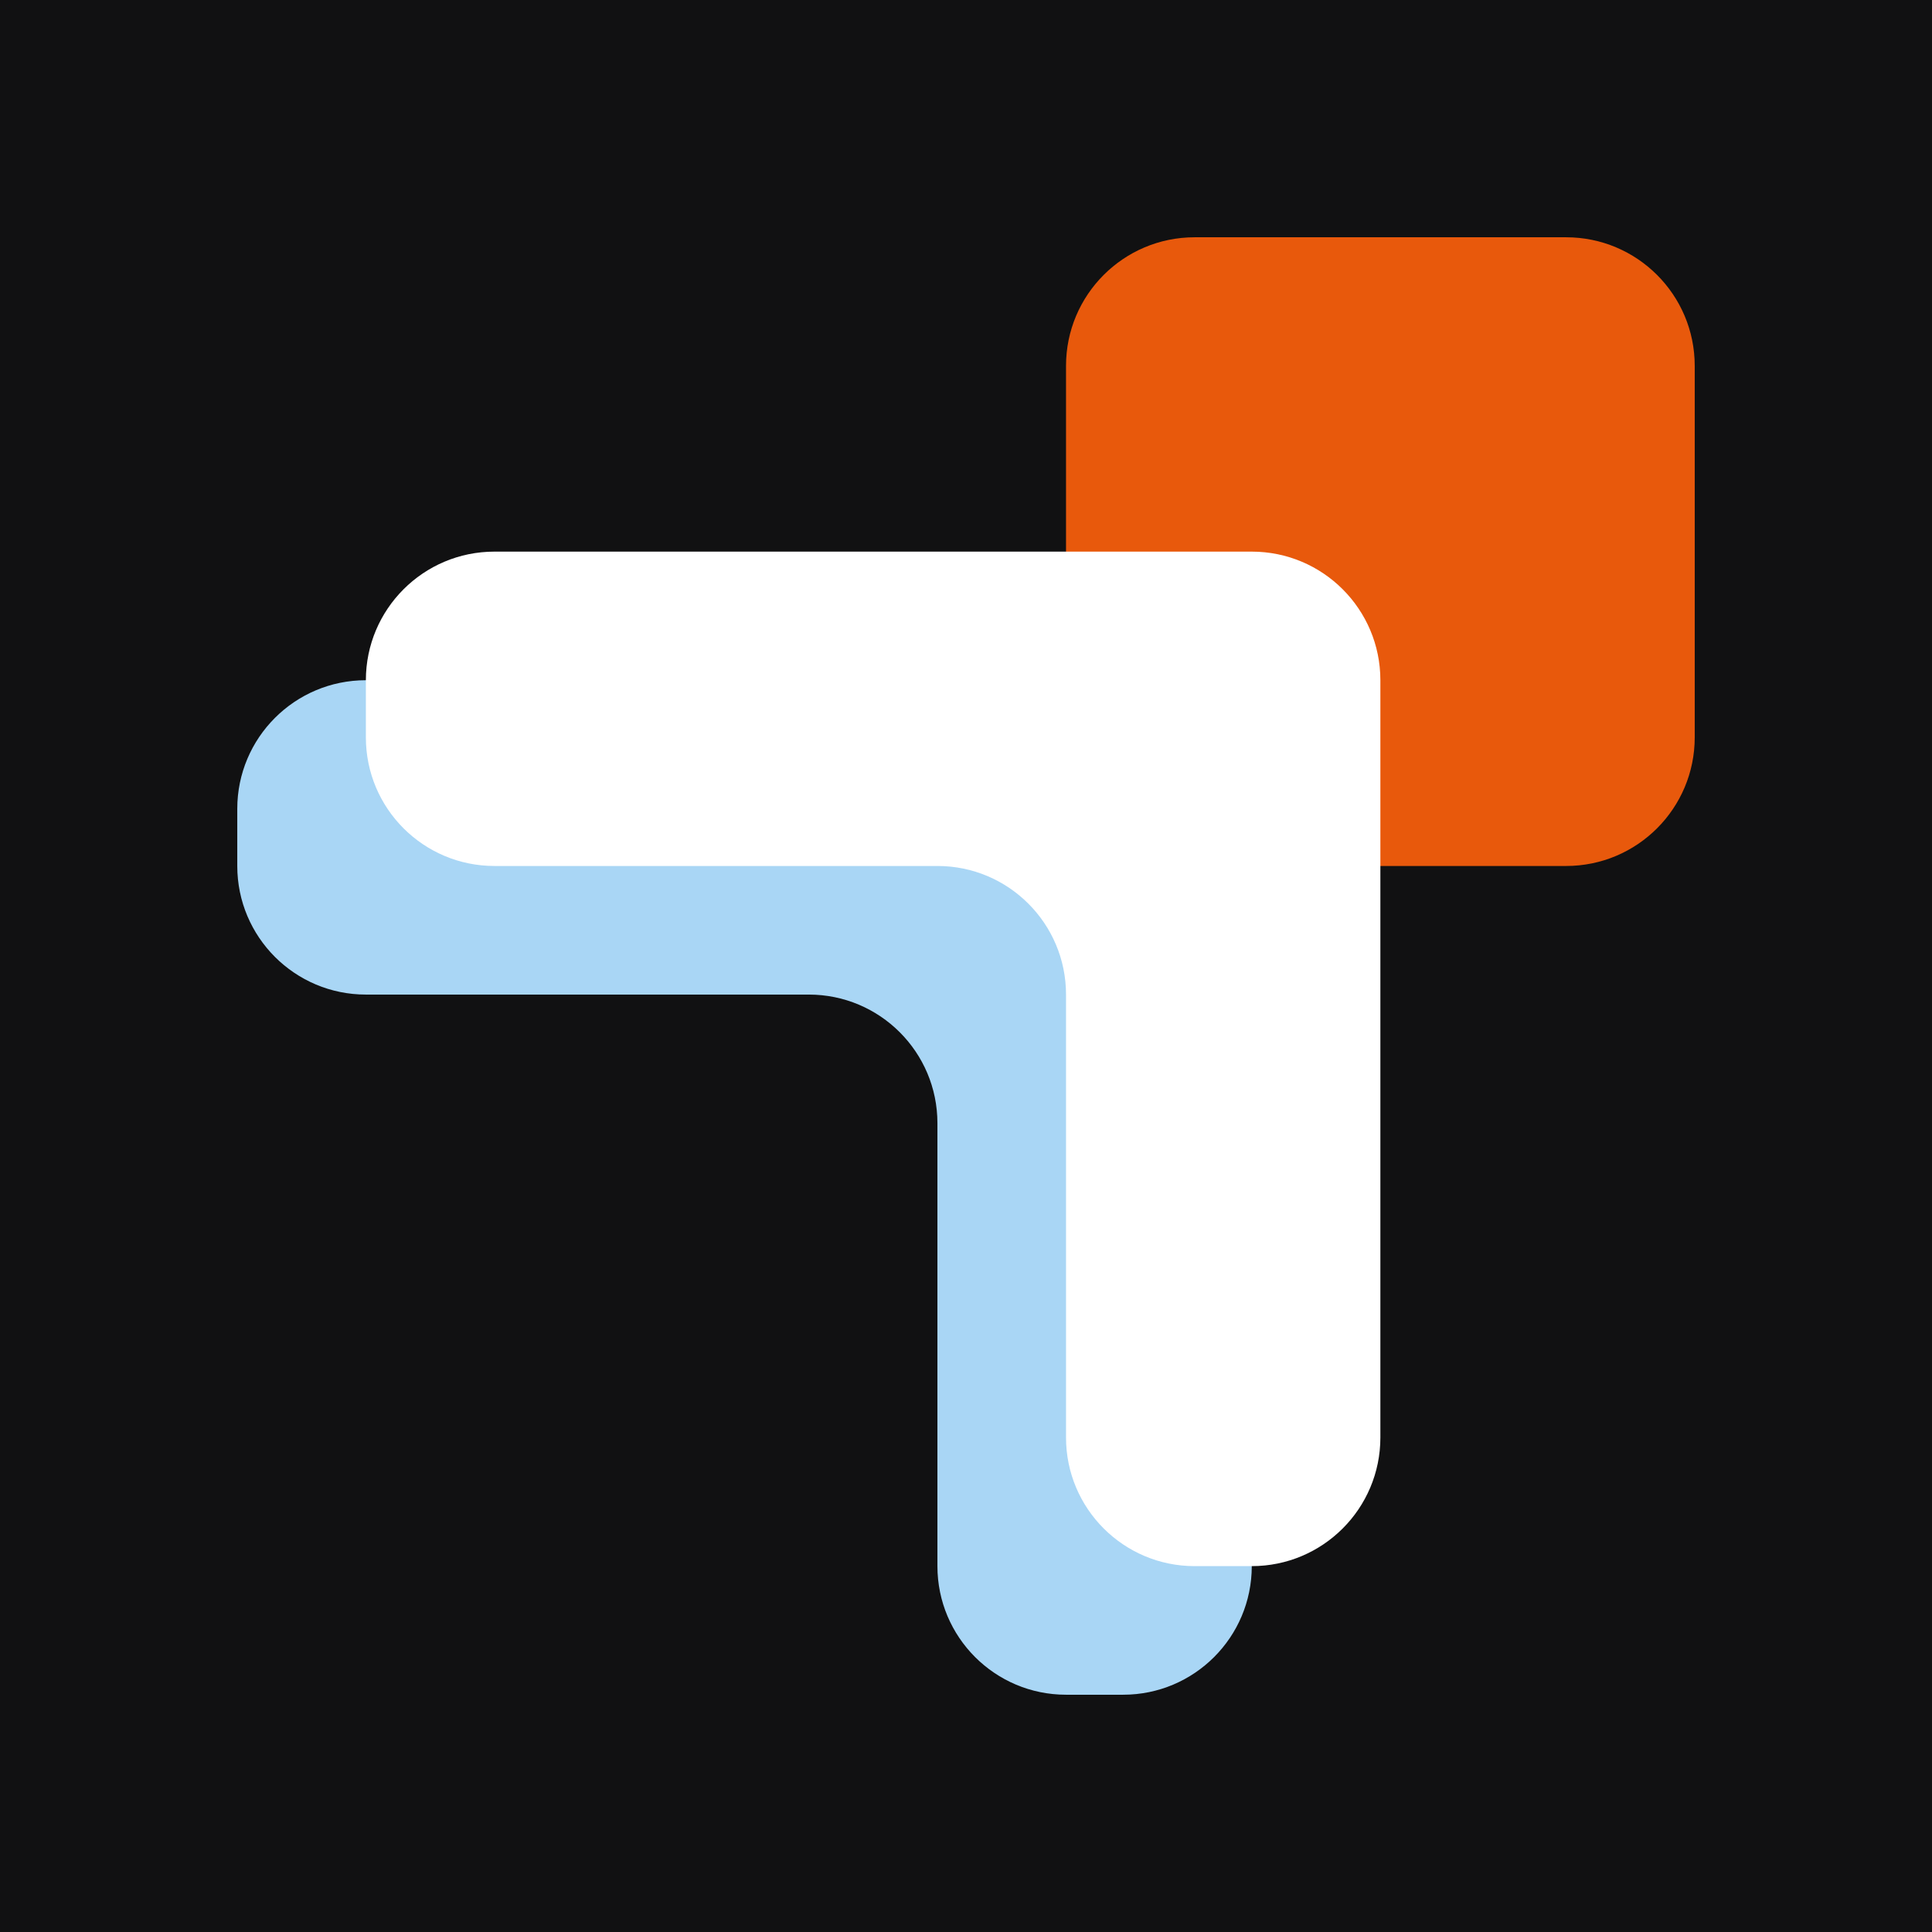
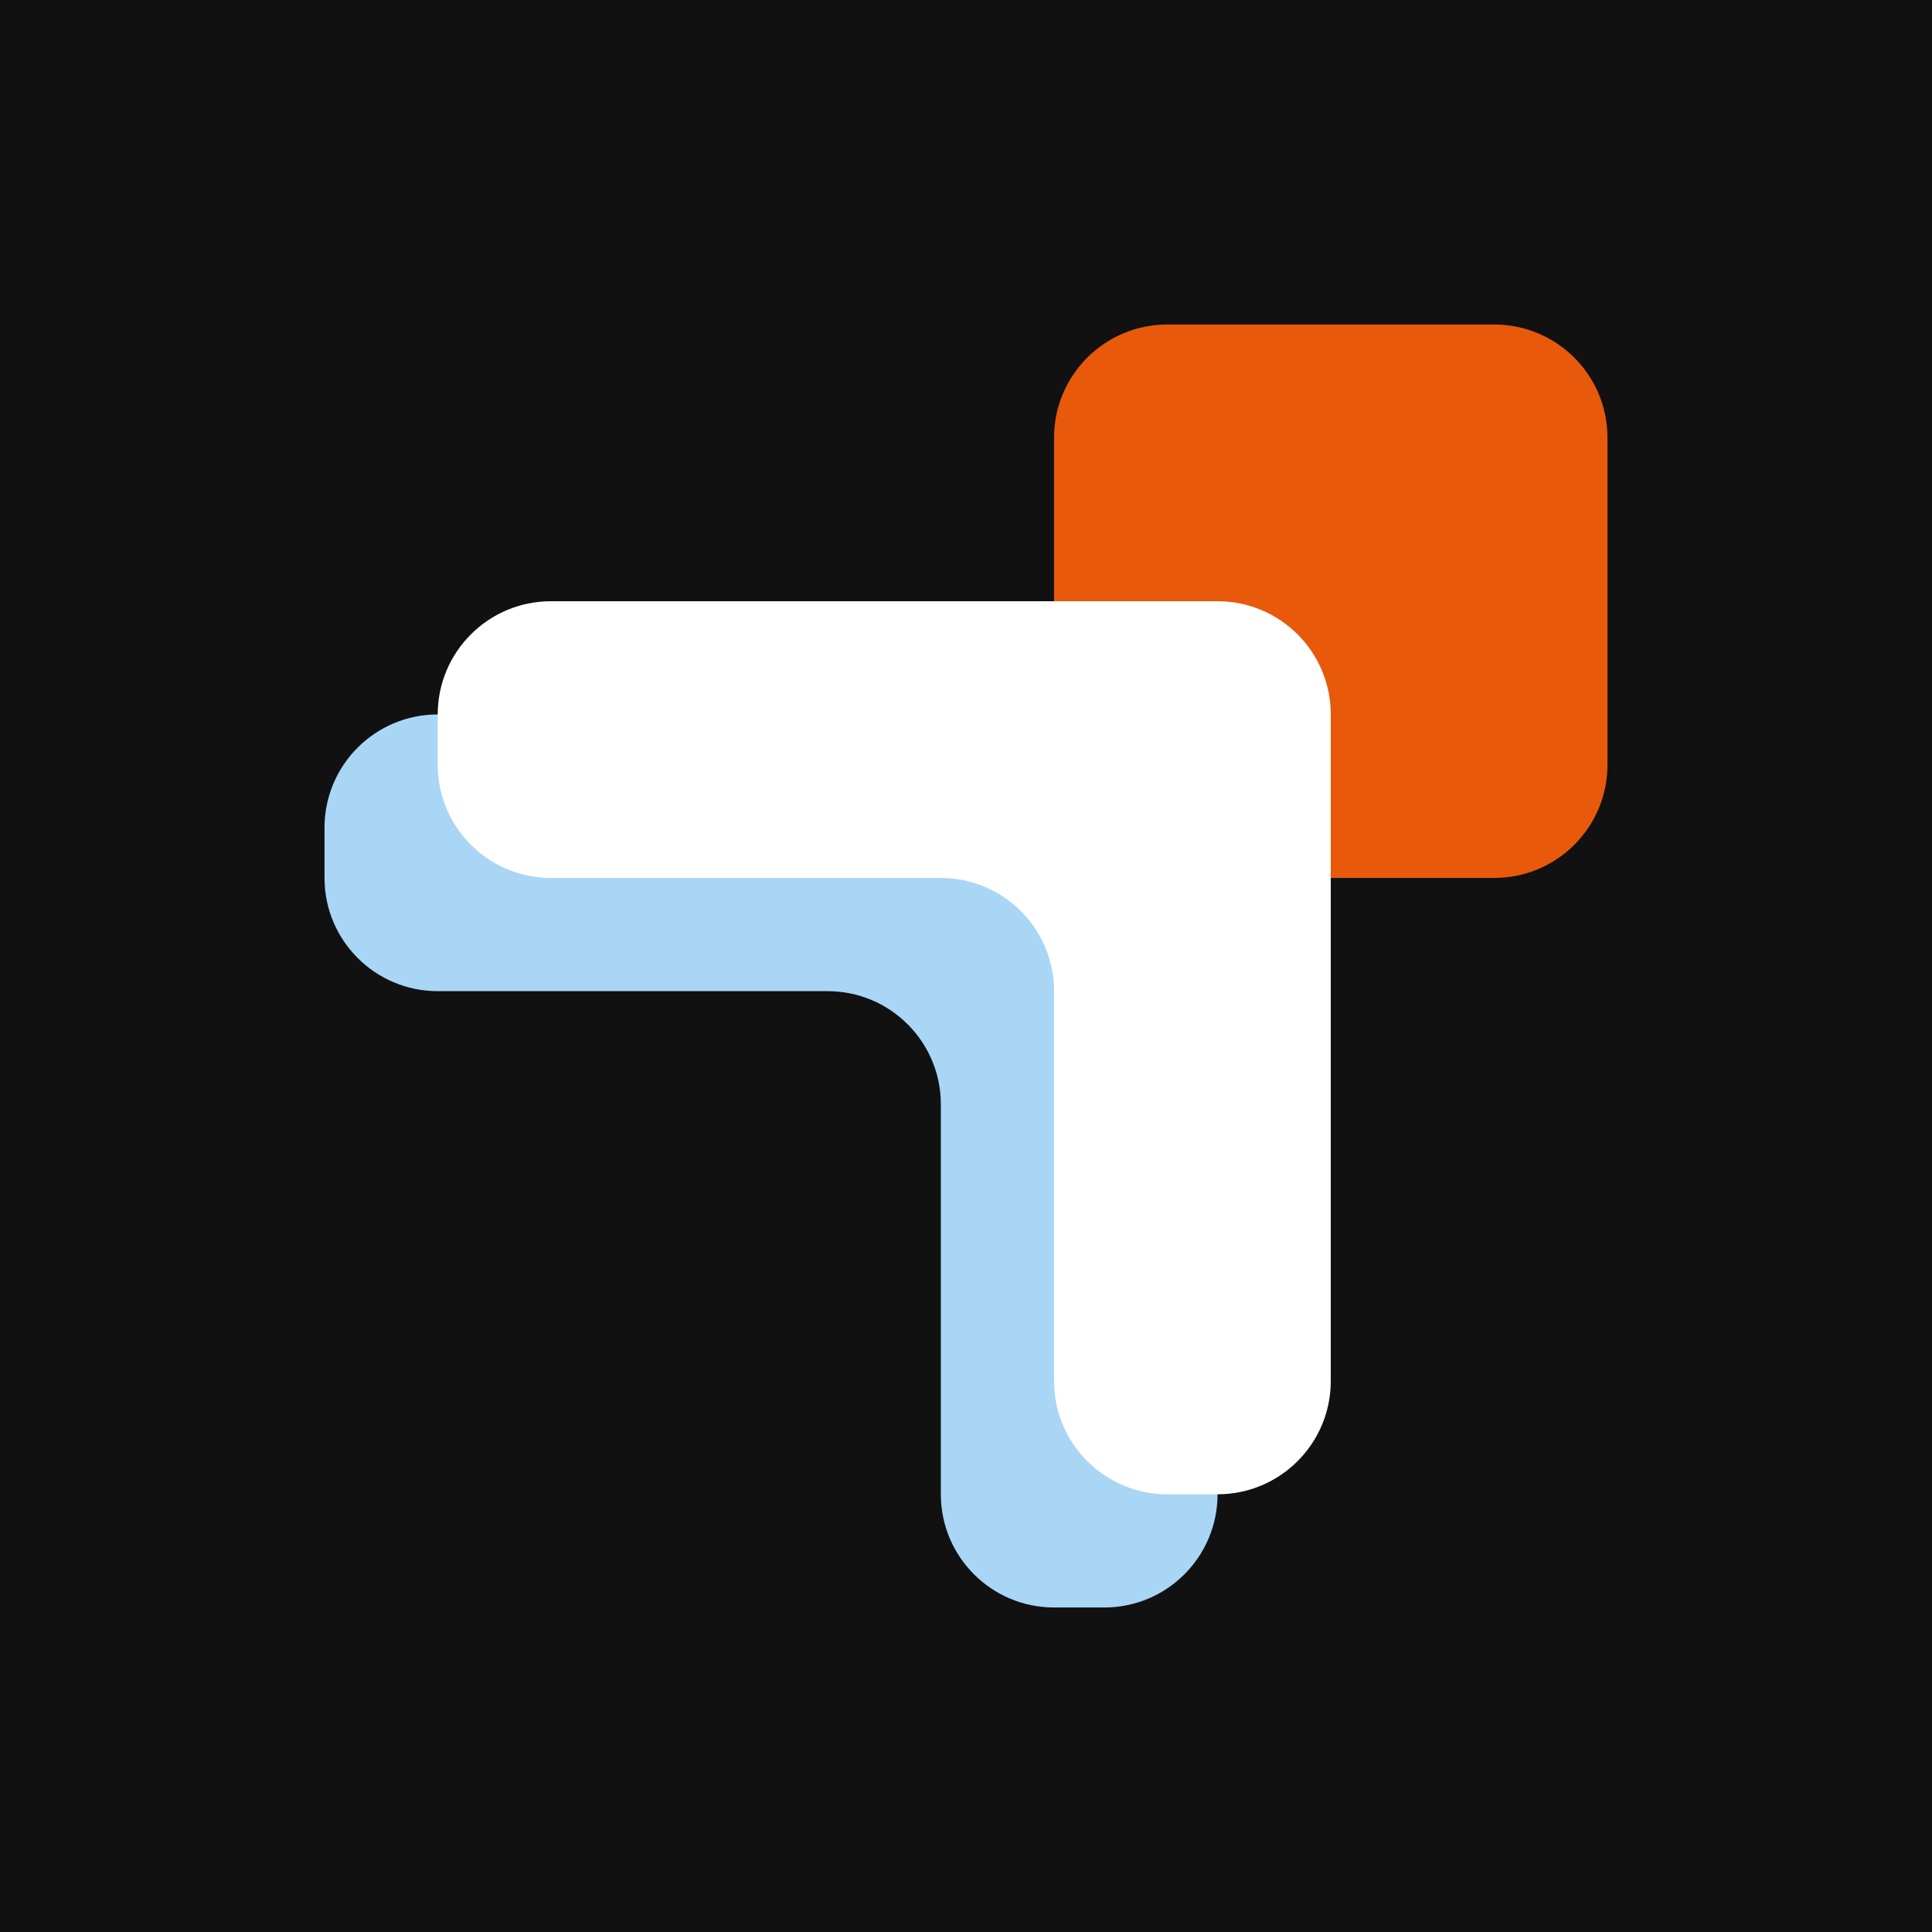
<svg xmlns="http://www.w3.org/2000/svg" viewBox="0 0 96 96" width="1024" height="1024">
  <rect width="96" height="96" rx="0" fill="#111112" />
-   <g transform="translate(48 48) scale(1.42) translate(-46.25 -49.75)">
+   <g transform="translate(48 48) scale(1.25) translate(-46.25 -49.75)">
    <path d="M25.250 39.750 A4.5 4.5 0 0 1 29.750 35.250 L56.250 35.250 A4.5 4.5 0 0 1 60.750 39.750 L60.750 66.250 A4.5 4.5 0 0 1 56.250 70.750 L54.250 70.750 A4.5 4.5 0 0 1 49.750 66.250 L49.750 50.750 A4.5 4.5 0 0 0 45.250 46.250 L29.750 46.250 A4.5 4.5 0 0 1 25.250 41.750Z" fill="#A9D6F5" transform="translate(-4.5 4.5)" />
    <path d="M54.25 24.25 H67.25 A4.5 4.5 0 0 1 71.75 28.75 V41.75 A4.5 4.5 0 0 1 67.25 46.25 H54.25 A4.5 4.5 0 0 1 49.75 41.75 V28.75 A4.5 4.5 0 0 1 54.25 24.25Z" fill="#E8590C" />
    <path d="M25.250 39.750 A4.5 4.5 0 0 1 29.750 35.250 L56.250 35.250 A4.5 4.5 0 0 1 60.750 39.750 L60.750 66.250 A4.5 4.5 0 0 1 56.250 70.750 L54.250 70.750 A4.5 4.5 0 0 1 49.750 66.250 L49.750 50.750 A4.5 4.5 0 0 0 45.250 46.250 L29.750 46.250 A4.5 4.5 0 0 1 25.250 41.750Z" fill="#FFFFFF" />
  </g>
</svg>
